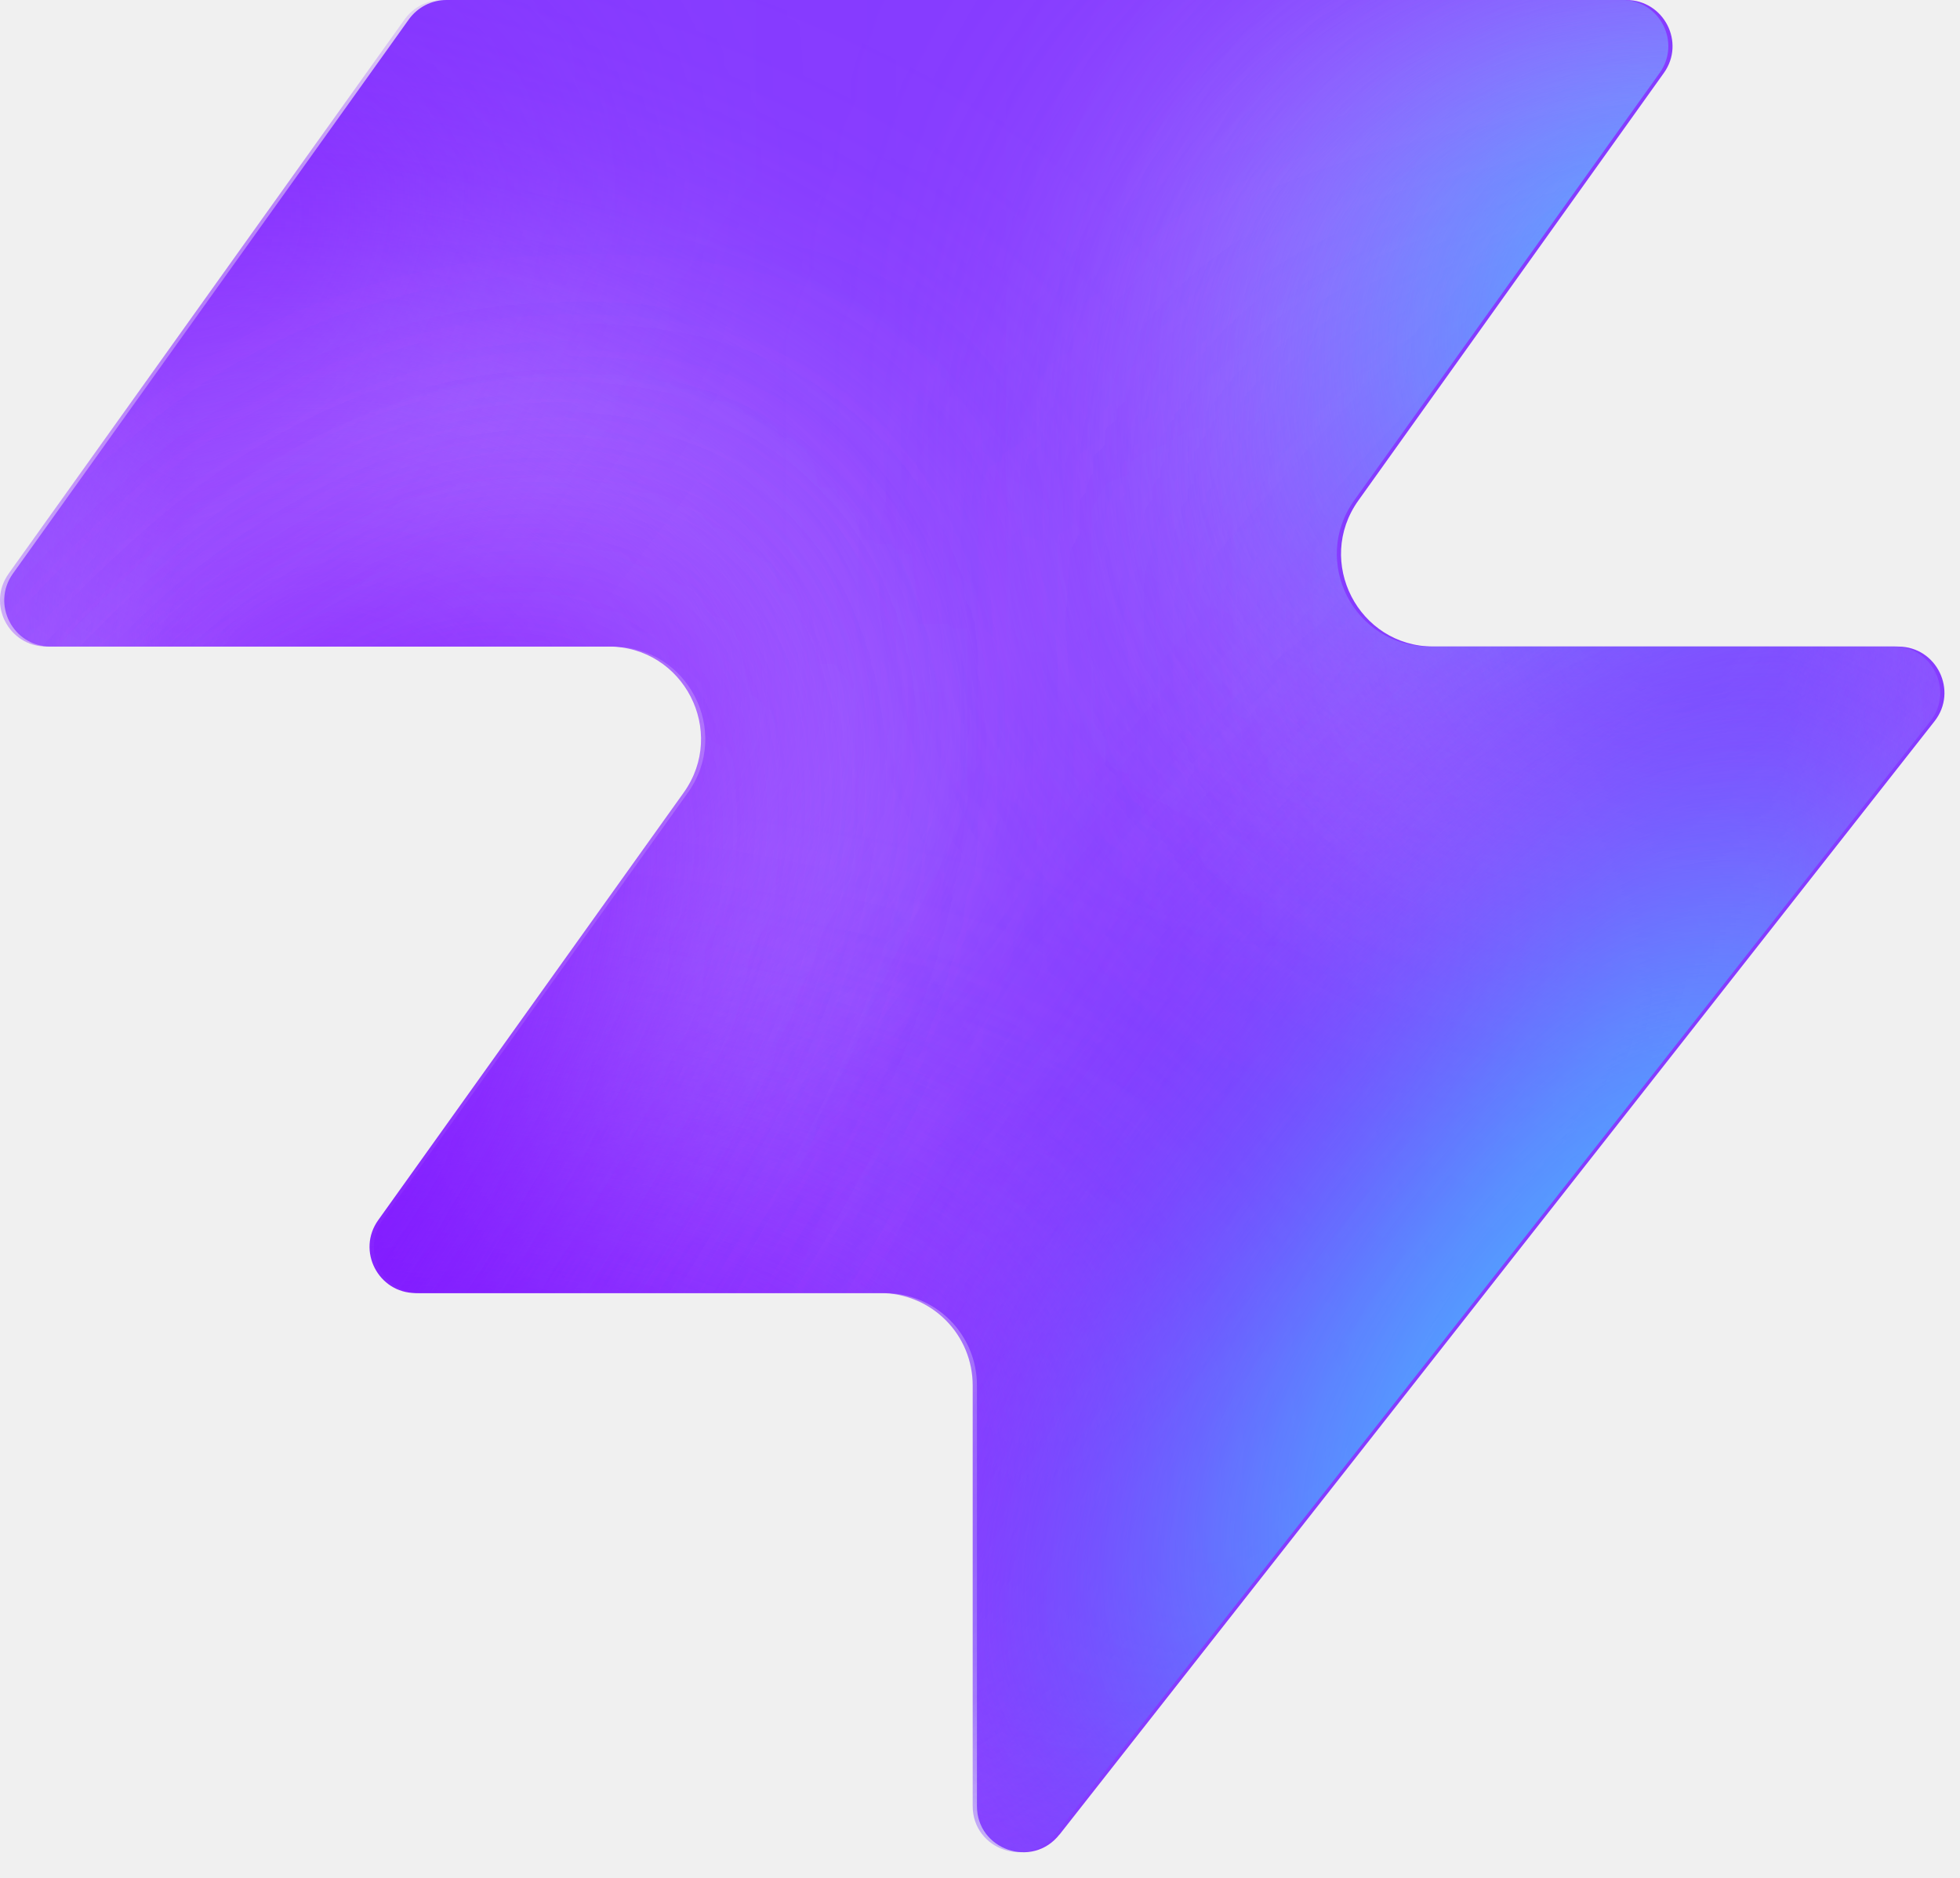
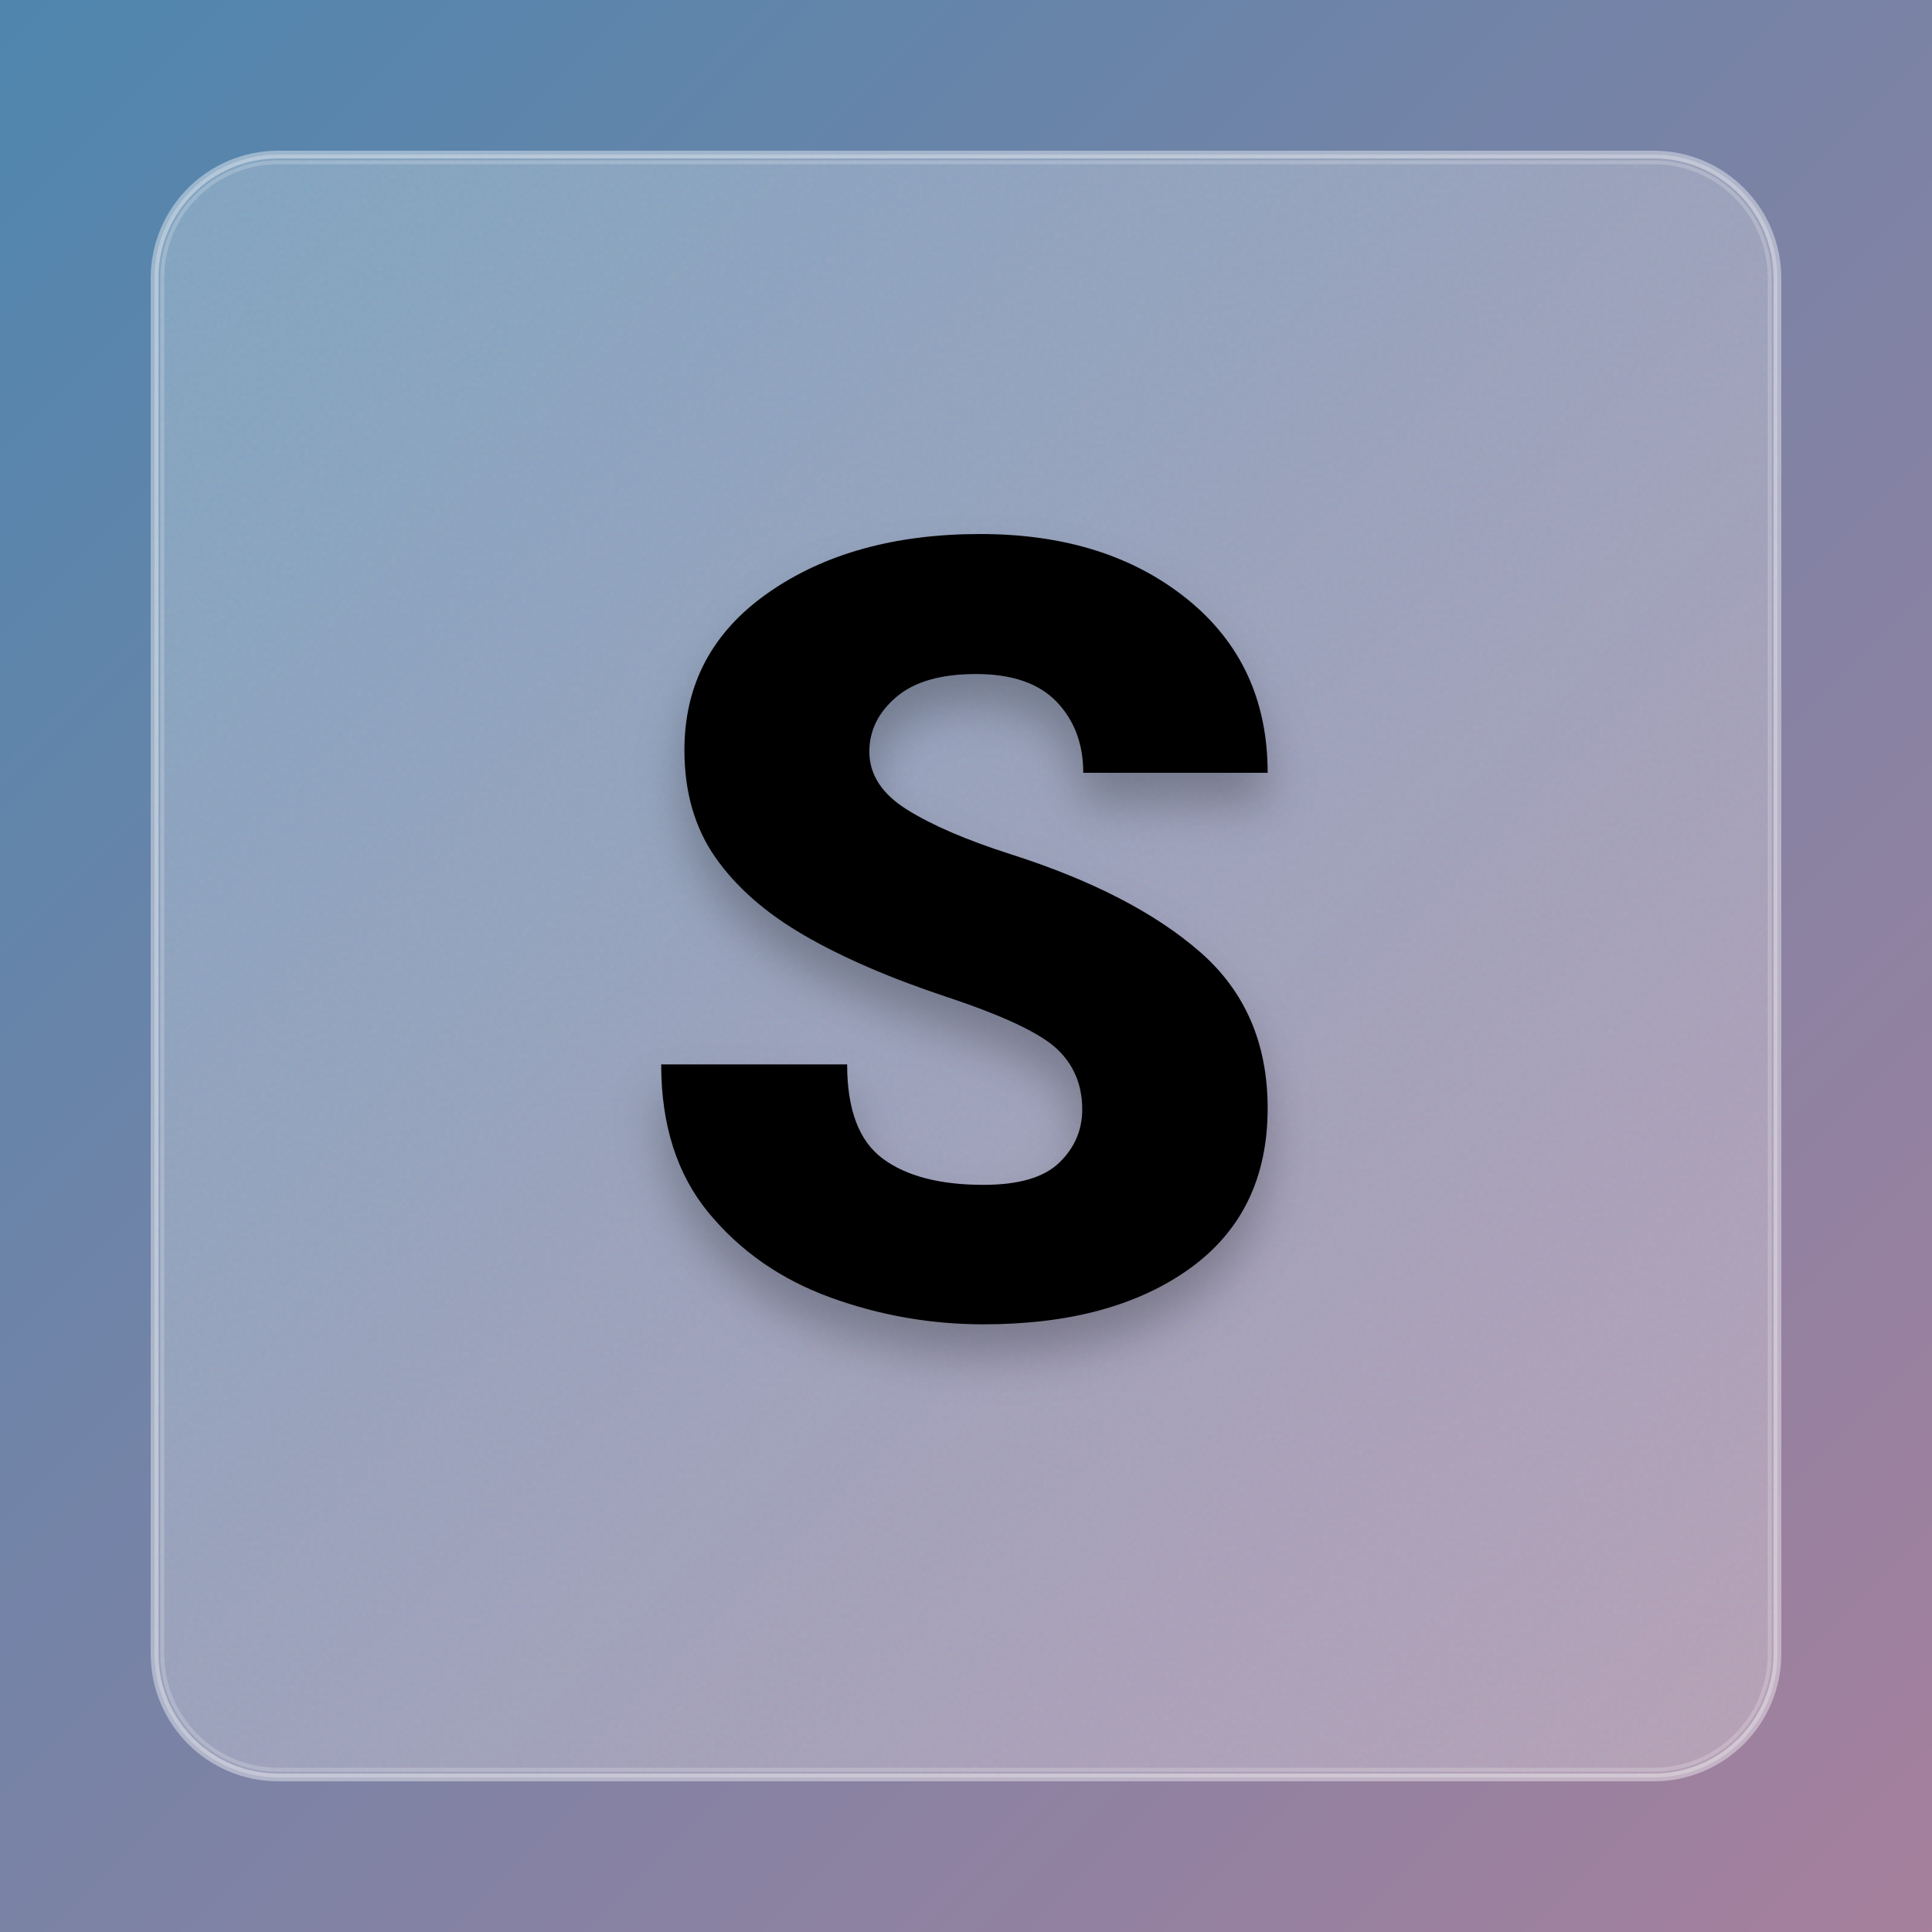
- <svg xmlns="http://www.w3.org/2000/svg" width="48" height="46" fill="none" viewBox="0 0 48 46">
-   <path fill="#863bff" d="M25.946 44.938c-.664.845-2.021.375-2.021-.698V33.937a2.26 2.26 0 0 0-2.262-2.262H10.287c-.92 0-1.456-1.04-.92-1.788l7.48-10.471c1.07-1.497 0-3.578-1.842-3.578H1.237c-.92 0-1.456-1.04-.92-1.788L10.013.474c.214-.297.556-.474.92-.474h28.894c.92 0 1.456 1.04.92 1.788l-7.48 10.471c-1.07 1.498 0 3.579 1.842 3.579h11.377c.943 0 1.473 1.088.89 1.83L25.947 44.94z" style="fill:#863bff;fill:color(display-p3 .525 .23 1);fill-opacity:1" />
-   <mask id="a" width="48" height="46" x="0" y="0" maskUnits="userSpaceOnUse" style="mask-type:alpha">
-     <path fill="#000" d="M25.842 44.938c-.664.844-2.021.375-2.021-.698V33.937a2.26 2.26 0 0 0-2.262-2.262H10.183c-.92 0-1.456-1.04-.92-1.788l7.48-10.471c1.07-1.498 0-3.579-1.842-3.579H1.133c-.92 0-1.456-1.04-.92-1.787L9.91.473c.214-.297.556-.474.92-.474h28.894c.92 0 1.456 1.04.92 1.788l-7.48 10.471c-1.07 1.498 0 3.578 1.842 3.578h11.377c.943 0 1.473 1.088.89 1.832L25.843 44.94z" style="fill:#000;fill-opacity:1" />
-   </mask>
-   <g mask="url(#a)">
-     <g filter="url(#b)">
-       <ellipse cx="5.508" cy="14.704" fill="#ede6ff" rx="5.508" ry="14.704" style="fill:#ede6ff;fill:color(display-p3 .927 .903 1);fill-opacity:1" transform="matrix(.00324 1 1 -.00324 -4.47 31.516)" />
-     </g>
-     <g filter="url(#c)">
-       <ellipse cx="10.399" cy="29.851" fill="#ede6ff" rx="10.399" ry="29.851" style="fill:#ede6ff;fill:color(display-p3 .927 .903 1);fill-opacity:1" transform="matrix(.00324 1 1 -.00324 -39.328 7.883)" />
-     </g>
-     <g filter="url(#d)">
-       <ellipse cx="5.508" cy="30.487" fill="#7e14ff" rx="5.508" ry="30.487" style="fill:#7e14ff;fill:color(display-p3 .492 .077 1);fill-opacity:1" transform="rotate(89.814 -25.913 -14.639)scale(1 -1)" />
-     </g>
-     <g filter="url(#e)">
-       <ellipse cx="5.508" cy="30.599" fill="#7e14ff" rx="5.508" ry="30.599" style="fill:#7e14ff;fill:color(display-p3 .492 .077 1);fill-opacity:1" transform="rotate(89.814 -32.644 -3.334)scale(1 -1)" />
-     </g>
-     <g filter="url(#f)">
-       <ellipse cx="5.508" cy="30.599" fill="#7e14ff" rx="5.508" ry="30.599" style="fill:#7e14ff;fill:color(display-p3 .492 .077 1);fill-opacity:1" transform="matrix(.00324 1 1 -.00324 -34.34 30.47)" />
-     </g>
-     <g filter="url(#g)">
-       <ellipse cx="14.072" cy="22.078" fill="#ede6ff" rx="14.072" ry="22.078" style="fill:#ede6ff;fill:color(display-p3 .927 .903 1);fill-opacity:1" transform="rotate(93.35 24.506 48.493)scale(-1 1)" />
-     </g>
-     <g filter="url(#h)">
-       <ellipse cx="3.47" cy="21.501" fill="#7e14ff" rx="3.47" ry="21.501" style="fill:#7e14ff;fill:color(display-p3 .492 .077 1);fill-opacity:1" transform="rotate(89.009 28.708 47.59)scale(-1 1)" />
-     </g>
-     <g filter="url(#i)">
-       <ellipse cx="3.47" cy="21.501" fill="#7e14ff" rx="3.47" ry="21.501" style="fill:#7e14ff;fill:color(display-p3 .492 .077 1);fill-opacity:1" transform="rotate(89.009 28.708 47.59)scale(-1 1)" />
-     </g>
-     <g filter="url(#j)">
-       <ellipse cx=".387" cy="8.972" fill="#7e14ff" rx="4.407" ry="29.108" style="fill:#7e14ff;fill:color(display-p3 .492 .077 1);fill-opacity:1" transform="rotate(39.51 .387 8.972)" />
-     </g>
-     <g filter="url(#k)">
-       <ellipse cx="47.523" cy="-6.092" fill="#7e14ff" rx="4.407" ry="29.108" style="fill:#7e14ff;fill:color(display-p3 .492 .077 1);fill-opacity:1" transform="rotate(37.892 47.523 -6.092)" />
-     </g>
-     <g filter="url(#l)">
-       <ellipse cx="41.412" cy="6.333" fill="#47bfff" rx="5.971" ry="9.665" style="fill:#47bfff;fill:color(display-p3 .28 .748 1);fill-opacity:1" transform="rotate(37.892 41.412 6.333)" />
-     </g>
-     <g filter="url(#m)">
-       <ellipse cx="-1.879" cy="38.332" fill="#7e14ff" rx="4.407" ry="29.108" style="fill:#7e14ff;fill:color(display-p3 .492 .077 1);fill-opacity:1" transform="rotate(37.892 -1.88 38.332)" />
-     </g>
-     <g filter="url(#n)">
-       <ellipse cx="-1.879" cy="38.332" fill="#7e14ff" rx="4.407" ry="29.108" style="fill:#7e14ff;fill:color(display-p3 .492 .077 1);fill-opacity:1" transform="rotate(37.892 -1.88 38.332)" />
-     </g>
-     <g filter="url(#o)">
-       <ellipse cx="35.651" cy="29.907" fill="#7e14ff" rx="4.407" ry="29.108" style="fill:#7e14ff;fill:color(display-p3 .492 .077 1);fill-opacity:1" transform="rotate(37.892 35.651 29.907)" />
-     </g>
-     <g filter="url(#p)">
-       <ellipse cx="38.418" cy="32.4" fill="#47bfff" rx="5.971" ry="15.297" style="fill:#47bfff;fill:color(display-p3 .28 .748 1);fill-opacity:1" transform="rotate(37.892 38.418 32.4)" />
-     </g>
-   </g>
+ <svg xmlns="http://www.w3.org/2000/svg" viewBox="0 0 500 500" width="100%" height="100%">
  <defs>
-     <filter id="b" width="60.045" height="41.654" x="-19.77" y="16.149" color-interpolation-filters="sRGB" filterUnits="userSpaceOnUse">
-       <feFlood flood-opacity="0" result="BackgroundImageFix" />
-       <feBlend in="SourceGraphic" in2="BackgroundImageFix" result="shape" />
-       <feGaussianBlur result="effect1_foregroundBlur_2002_17158" stdDeviation="7.659" />
+     <linearGradient id="bgGradient" x1="0%" y1="0%" x2="100%" y2="100%">
+       <stop offset="0%" stop-color="#4F86AE" />
+       <stop offset="100%" stop-color="#A6809D" />
+     </linearGradient>
+     <filter id="frostedNoise" x="0%" y="0%" width="100%" height="100%">
+       <feTurbulence type="fractalNoise" baseFrequency="0.8" numOctaves="3" result="noise" />
+       <feColorMatrix type="matrix" values="1 0 0 0 0  0 1 0 0 0  0 0 1 0 0  0 0 0 0.07 0" />
+       <feComposite operator="in" in2="SourceGraphic" />
    </filter>
-     <filter id="c" width="90.34" height="51.437" x="-54.613" y="-7.533" color-interpolation-filters="sRGB" filterUnits="userSpaceOnUse">
-       <feFlood flood-opacity="0" result="BackgroundImageFix" />
-       <feBlend in="SourceGraphic" in2="BackgroundImageFix" result="shape" />
-       <feGaussianBlur result="effect1_foregroundBlur_2002_17158" stdDeviation="7.659" />
-     </filter>
-     <filter id="d" width="79.355" height="29.4" x="-49.64" y="2.03" color-interpolation-filters="sRGB" filterUnits="userSpaceOnUse">
-       <feFlood flood-opacity="0" result="BackgroundImageFix" />
-       <feBlend in="SourceGraphic" in2="BackgroundImageFix" result="shape" />
-       <feGaussianBlur result="effect1_foregroundBlur_2002_17158" stdDeviation="4.596" />
-     </filter>
-     <filter id="e" width="79.579" height="29.4" x="-45.045" y="20.029" color-interpolation-filters="sRGB" filterUnits="userSpaceOnUse">
-       <feFlood flood-opacity="0" result="BackgroundImageFix" />
-       <feBlend in="SourceGraphic" in2="BackgroundImageFix" result="shape" />
-       <feGaussianBlur result="effect1_foregroundBlur_2002_17158" stdDeviation="4.596" />
-     </filter>
-     <filter id="f" width="79.579" height="29.4" x="-43.513" y="21.178" color-interpolation-filters="sRGB" filterUnits="userSpaceOnUse">
-       <feFlood flood-opacity="0" result="BackgroundImageFix" />
-       <feBlend in="SourceGraphic" in2="BackgroundImageFix" result="shape" />
-       <feGaussianBlur result="effect1_foregroundBlur_2002_17158" stdDeviation="4.596" />
-     </filter>
-     <filter id="g" width="74.749" height="58.852" x="15.756" y="-17.901" color-interpolation-filters="sRGB" filterUnits="userSpaceOnUse">
-       <feFlood flood-opacity="0" result="BackgroundImageFix" />
-       <feBlend in="SourceGraphic" in2="BackgroundImageFix" result="shape" />
-       <feGaussianBlur result="effect1_foregroundBlur_2002_17158" stdDeviation="7.659" />
-     </filter>
-     <filter id="h" width="61.377" height="25.362" x="23.548" y="2.284" color-interpolation-filters="sRGB" filterUnits="userSpaceOnUse">
-       <feFlood flood-opacity="0" result="BackgroundImageFix" />
-       <feBlend in="SourceGraphic" in2="BackgroundImageFix" result="shape" />
-       <feGaussianBlur result="effect1_foregroundBlur_2002_17158" stdDeviation="4.596" />
-     </filter>
-     <filter id="i" width="61.377" height="25.362" x="23.548" y="2.284" color-interpolation-filters="sRGB" filterUnits="userSpaceOnUse">
-       <feFlood flood-opacity="0" result="BackgroundImageFix" />
-       <feBlend in="SourceGraphic" in2="BackgroundImageFix" result="shape" />
-       <feGaussianBlur result="effect1_foregroundBlur_2002_17158" stdDeviation="4.596" />
-     </filter>
-     <filter id="j" width="56.045" height="63.649" x="-27.636" y="-22.853" color-interpolation-filters="sRGB" filterUnits="userSpaceOnUse">
-       <feFlood flood-opacity="0" result="BackgroundImageFix" />
-       <feBlend in="SourceGraphic" in2="BackgroundImageFix" result="shape" />
-       <feGaussianBlur result="effect1_foregroundBlur_2002_17158" stdDeviation="4.596" />
-     </filter>
-     <filter id="k" width="54.814" height="64.646" x="20.116" y="-38.415" color-interpolation-filters="sRGB" filterUnits="userSpaceOnUse">
-       <feFlood flood-opacity="0" result="BackgroundImageFix" />
-       <feBlend in="SourceGraphic" in2="BackgroundImageFix" result="shape" />
-       <feGaussianBlur result="effect1_foregroundBlur_2002_17158" stdDeviation="4.596" />
-     </filter>
-     <filter id="l" width="33.541" height="35.313" x="24.641" y="-11.323" color-interpolation-filters="sRGB" filterUnits="userSpaceOnUse">
-       <feFlood flood-opacity="0" result="BackgroundImageFix" />
-       <feBlend in="SourceGraphic" in2="BackgroundImageFix" result="shape" />
-       <feGaussianBlur result="effect1_foregroundBlur_2002_17158" stdDeviation="4.596" />
-     </filter>
-     <filter id="m" width="54.814" height="64.646" x="-29.286" y="6.009" color-interpolation-filters="sRGB" filterUnits="userSpaceOnUse">
-       <feFlood flood-opacity="0" result="BackgroundImageFix" />
-       <feBlend in="SourceGraphic" in2="BackgroundImageFix" result="shape" />
-       <feGaussianBlur result="effect1_foregroundBlur_2002_17158" stdDeviation="4.596" />
-     </filter>
-     <filter id="n" width="54.814" height="64.646" x="-29.286" y="6.009" color-interpolation-filters="sRGB" filterUnits="userSpaceOnUse">
-       <feFlood flood-opacity="0" result="BackgroundImageFix" />
-       <feBlend in="SourceGraphic" in2="BackgroundImageFix" result="shape" />
-       <feGaussianBlur result="effect1_foregroundBlur_2002_17158" stdDeviation="4.596" />
-     </filter>
-     <filter id="o" width="54.814" height="64.646" x="8.244" y="-2.416" color-interpolation-filters="sRGB" filterUnits="userSpaceOnUse">
-       <feFlood flood-opacity="0" result="BackgroundImageFix" />
-       <feBlend in="SourceGraphic" in2="BackgroundImageFix" result="shape" />
-       <feGaussianBlur result="effect1_foregroundBlur_2002_17158" stdDeviation="4.596" />
-     </filter>
-     <filter id="p" width="39.409" height="43.623" x="18.713" y="10.588" color-interpolation-filters="sRGB" filterUnits="userSpaceOnUse">
-       <feFlood flood-opacity="0" result="BackgroundImageFix" />
-       <feBlend in="SourceGraphic" in2="BackgroundImageFix" result="shape" />
-       <feGaussianBlur result="effect1_foregroundBlur_2002_17158" stdDeviation="4.596" />
+     <filter id="letterShadow" x="-20%" y="-20%" width="140%" height="140%">
+       <feDropShadow dx="0" dy="8" stdDeviation="6" flood-color="#000000" flood-opacity="0.25" />
    </filter>
  </defs>
+   <rect width="500" height="500" fill="url(#bgGradient)" />
+   <rect x="40" y="40" width="420" height="420" rx="32" ry="32" fill="#ffffff" fill-opacity="0.25" stroke="#ffffff" stroke-opacity="0.4" stroke-width="2" />
+   <rect x="40" y="40" width="420" height="420" rx="32" ry="32" filter="url(#frostedNoise)" />
+   <rect x="42" y="42" width="416" height="416" rx="30" ry="30" fill="none" stroke="#ffffff" stroke-opacity="0.2" stroke-width="1" />
+   <text x="250" y="340" font-family="-apple-system, BlinkMacSystemFont, 'Segoe UI', Roboto, 'Helvetica Neue', Arial, sans-serif" font-size="280" font-weight="900" text-anchor="middle" fill="#000000" filter="url(#letterShadow)">S</text>
</svg>
